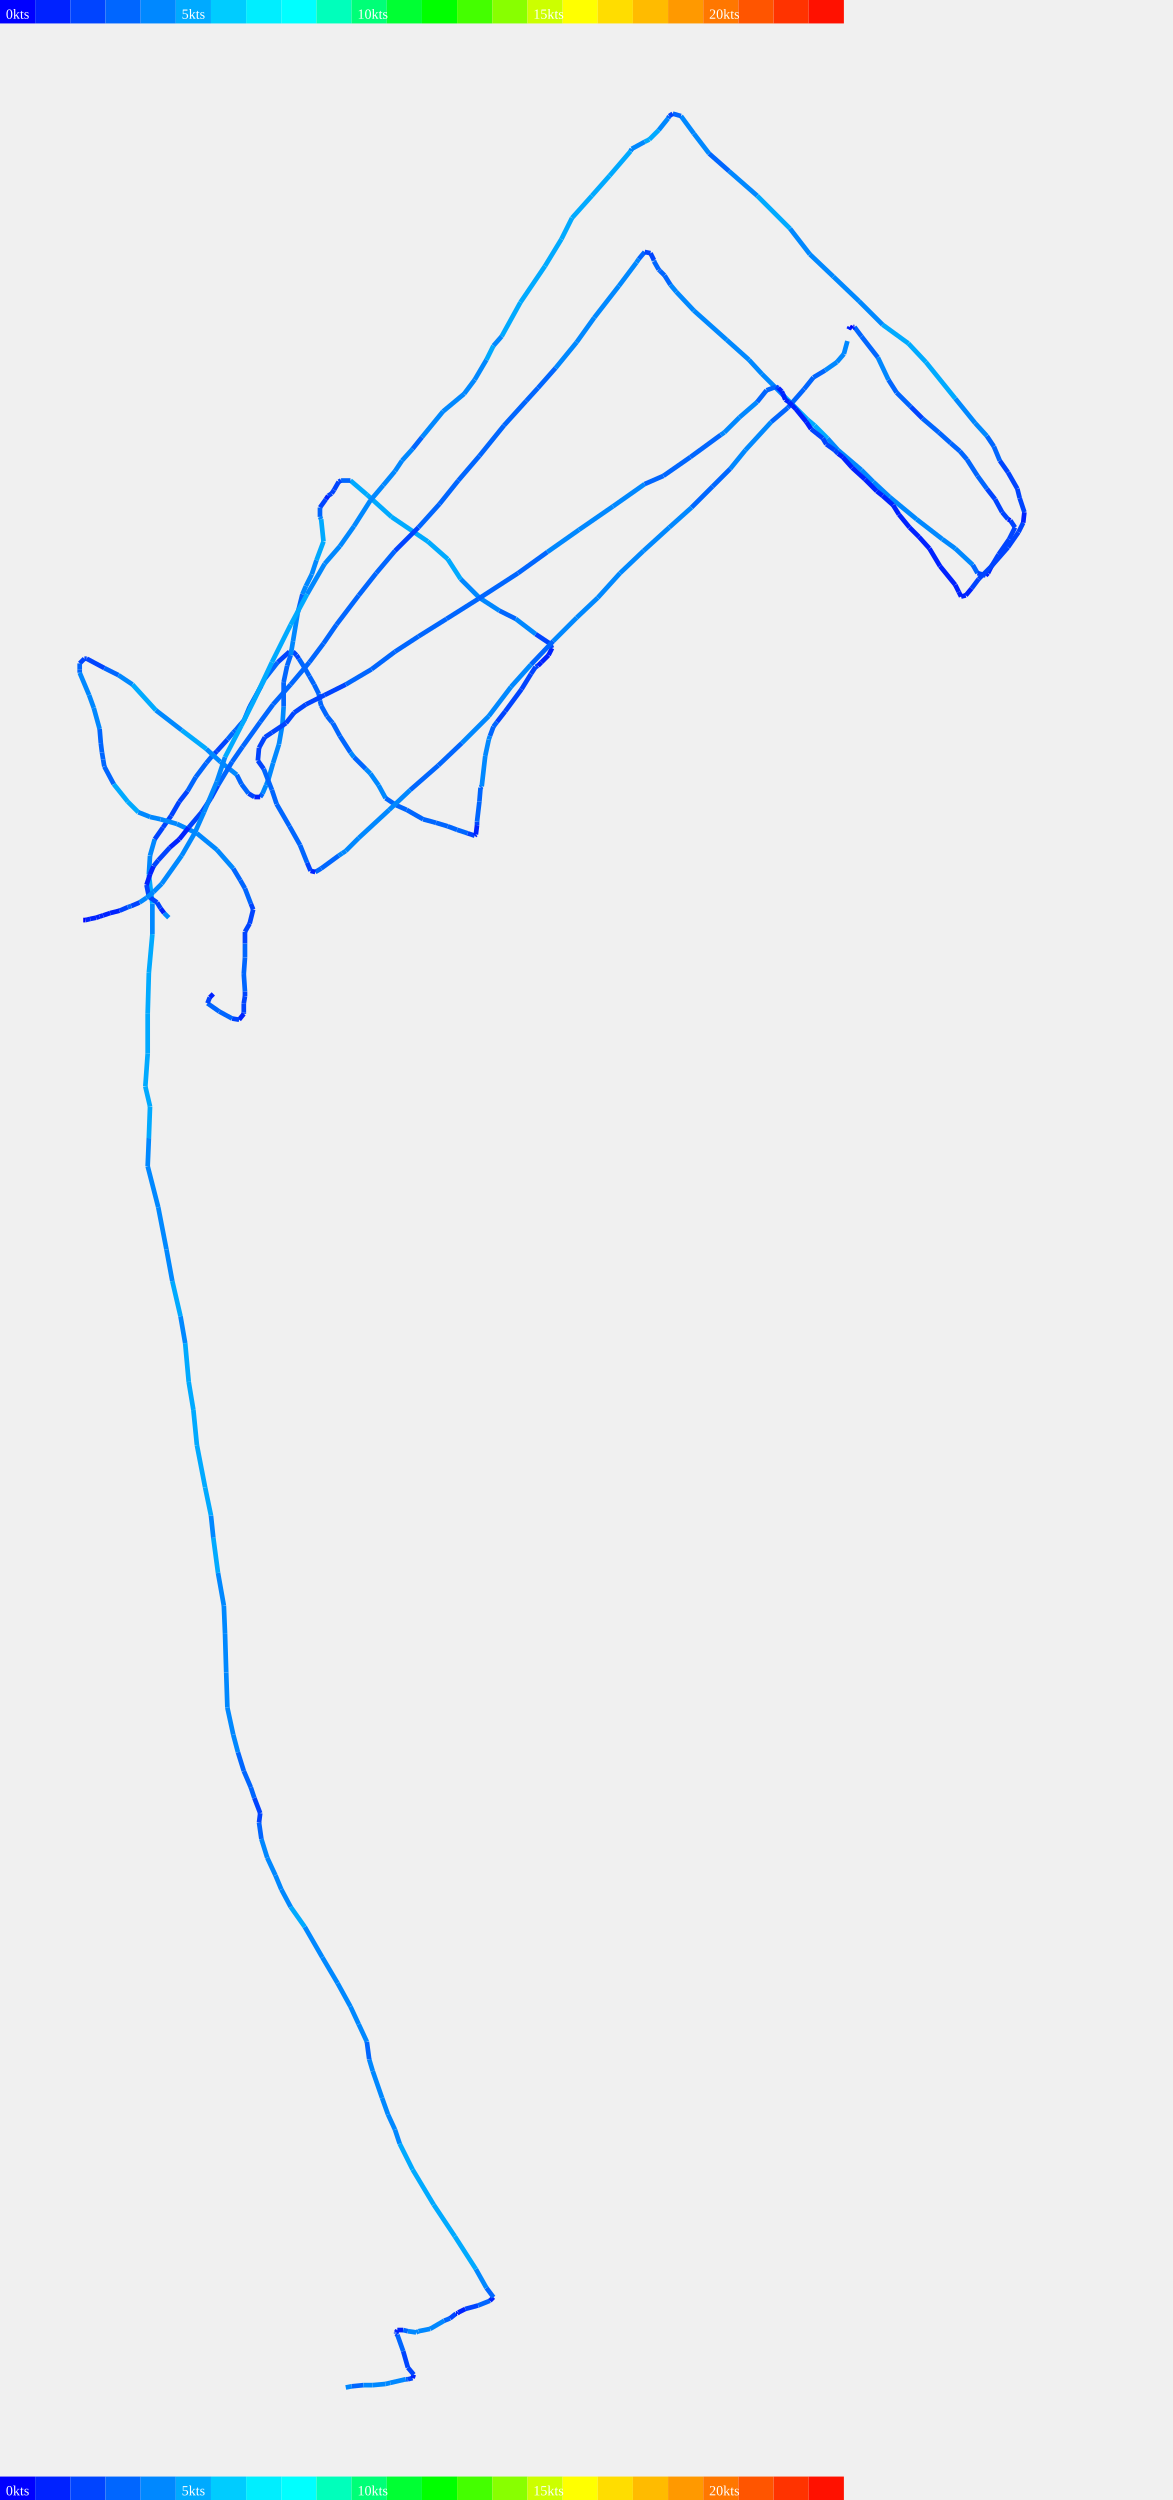
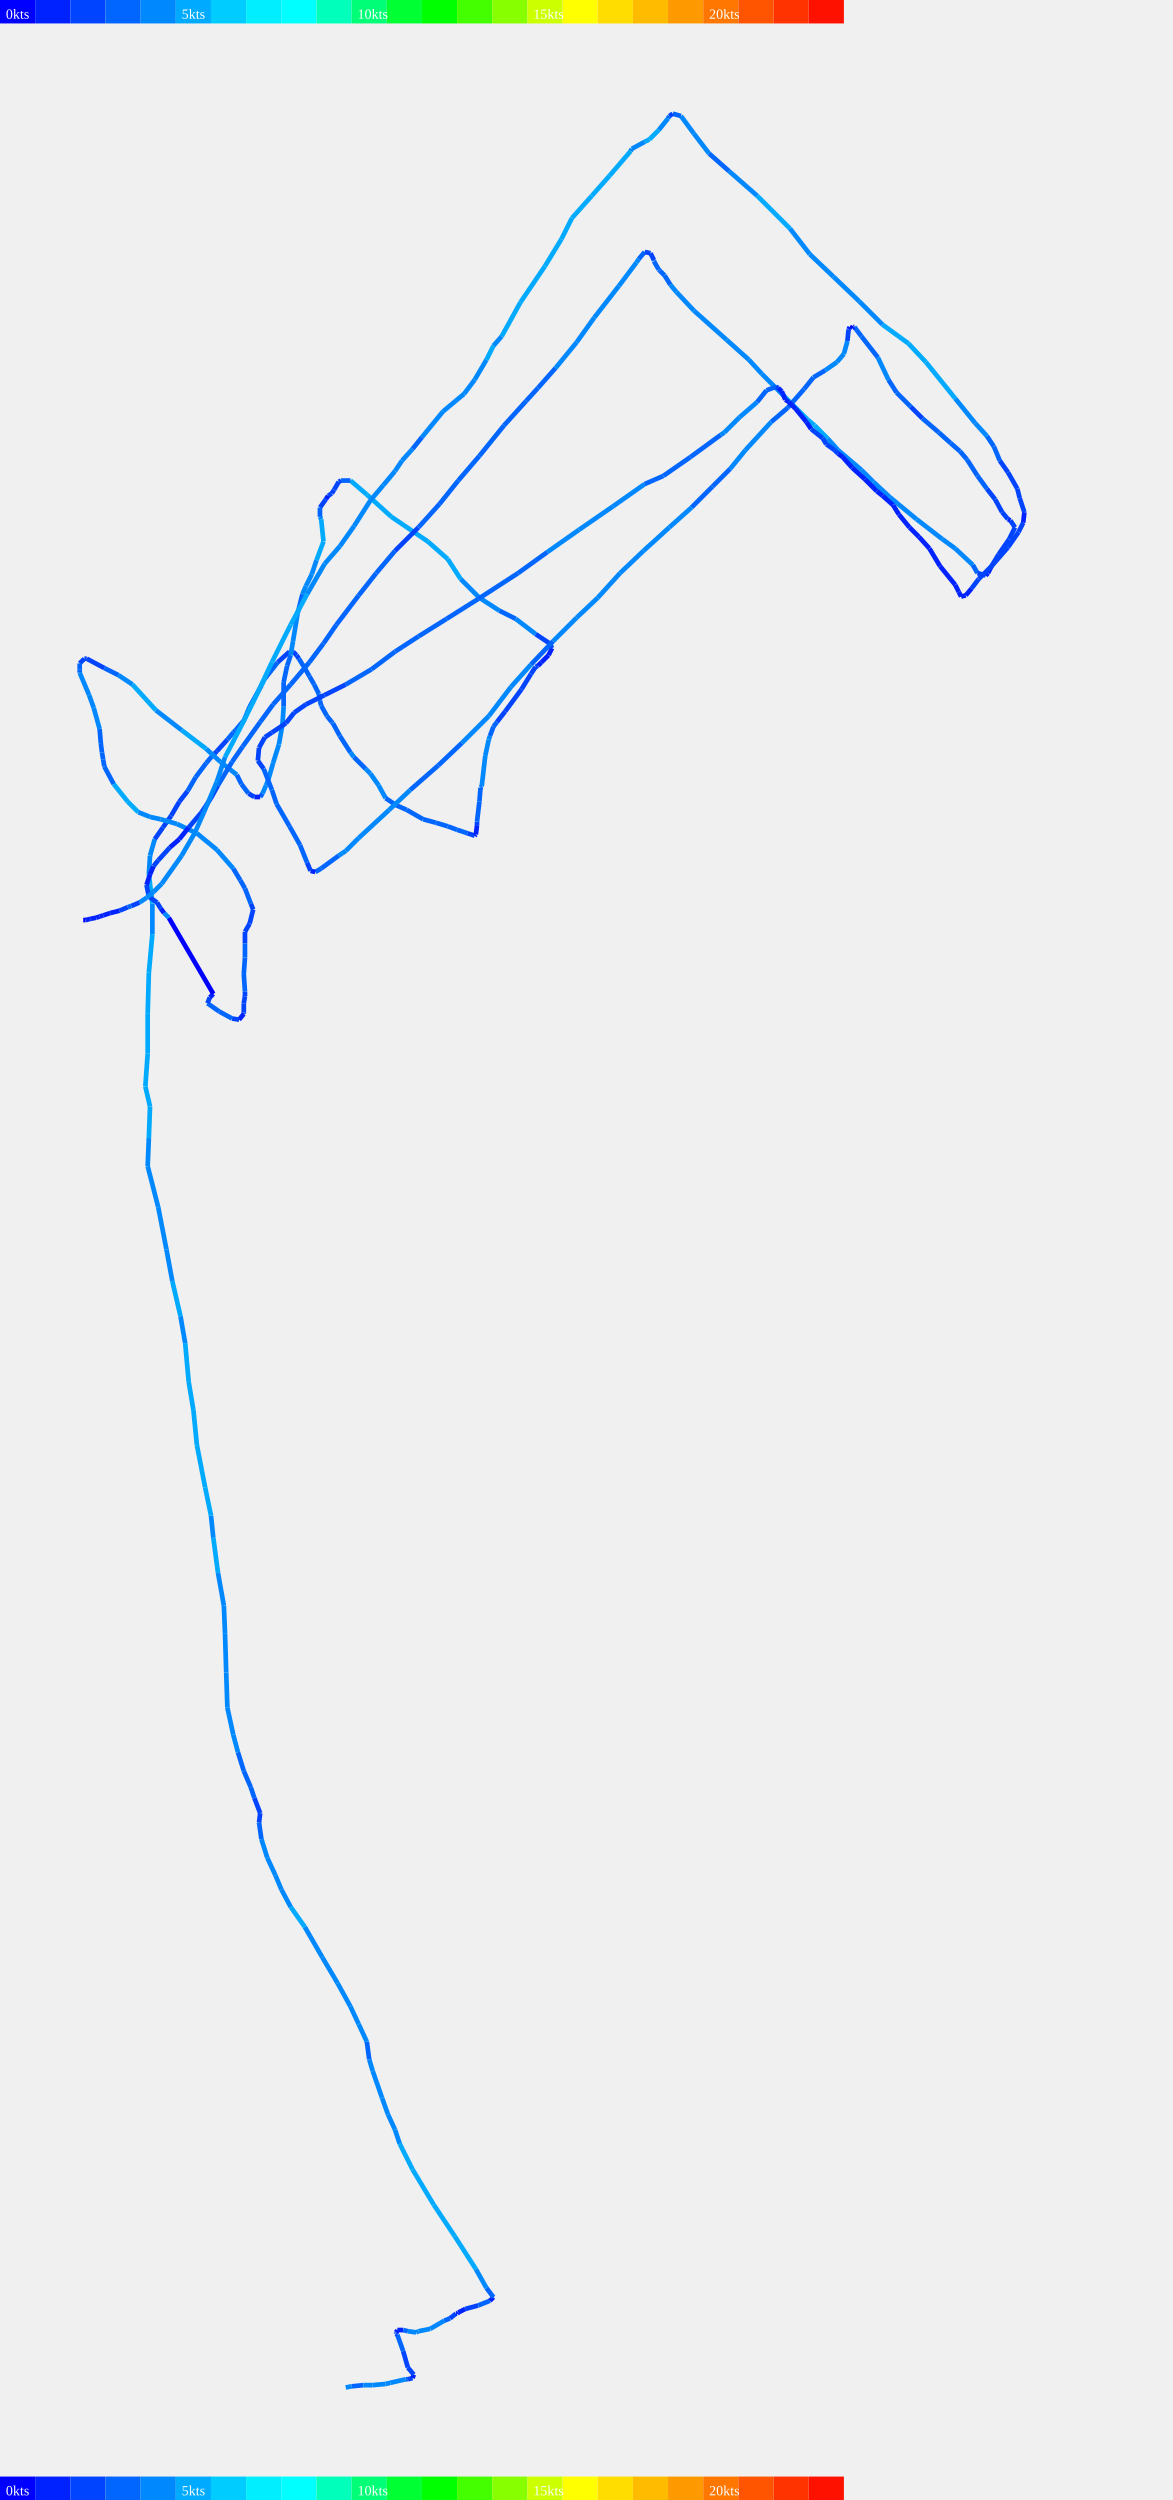
- <svg xmlns="http://www.w3.org/2000/svg" width="1000" height="2133" version="1.1">
+ <svg xmlns="http://www.w3.org/2000/svg" version="1.1" width="1000" height="2133" viewBox="0 0 1000 2133">
  <style type="text/css">
        
            .segment { fill: none; stroke-width: 4 }
            .segment:hover { stroke-width: 8 }
        
    </style>
  <g id="legend">
    <rect x="0" y="0" width="30" height="20" fill="#00f" />
    <rect x="0" y="2113" width="30" height="20" fill="#00f" />
    <rect x="30" y="0" width="30" height="20" fill="#02f" />
    <rect x="30" y="2113" width="30" height="20" fill="#02f" />
    <rect x="60" y="0" width="30" height="20" fill="#04f" />
    <rect x="60" y="2113" width="30" height="20" fill="#04f" />
    <rect x="90" y="0" width="30" height="20" fill="#06f" />
    <rect x="90" y="2113" width="30" height="20" fill="#06f" />
    <rect x="120" y="0" width="30" height="20" fill="#08f" />
    <rect x="120" y="2113" width="30" height="20" fill="#08f" />
    <rect x="150" y="0" width="30" height="20" fill="#0af" />
    <rect x="150" y="2113" width="30" height="20" fill="#0af" />
    <rect x="180" y="0" width="30" height="20" fill="#0cf" />
    <rect x="180" y="2113" width="30" height="20" fill="#0cf" />
    <rect x="210" y="0" width="30" height="20" fill="#0ef" />
    <rect x="210" y="2113" width="30" height="20" fill="#0ef" />
    <rect x="240" y="0" width="30" height="20" fill="#0ff" />
    <rect x="240" y="2113" width="30" height="20" fill="#0ff" />
    <rect x="270" y="0" width="30" height="20" fill="#0fb" />
    <rect x="270" y="2113" width="30" height="20" fill="#0fb" />
    <rect x="300" y="0" width="30" height="20" fill="#0f7" />
    <rect x="300" y="2113" width="30" height="20" fill="#0f7" />
    <rect x="330" y="0" width="30" height="20" fill="#0f3" />
    <rect x="330" y="2113" width="30" height="20" fill="#0f3" />
    <rect x="360" y="0" width="30" height="20" fill="#0f0" />
    <rect x="360" y="2113" width="30" height="20" fill="#0f0" />
    <rect x="390" y="0" width="30" height="20" fill="#4f0" />
    <rect x="390" y="2113" width="30" height="20" fill="#4f0" />
    <rect x="420" y="0" width="30" height="20" fill="#8f0" />
    <rect x="420" y="2113" width="30" height="20" fill="#8f0" />
    <rect x="450" y="0" width="30" height="20" fill="#cf0" />
    <rect x="450" y="2113" width="30" height="20" fill="#cf0" />
    <rect x="480" y="0" width="30" height="20" fill="#ff0" />
    <rect x="480" y="2113" width="30" height="20" fill="#ff0" />
    <rect x="510" y="0" width="30" height="20" fill="#fd0" />
    <rect x="510" y="2113" width="30" height="20" fill="#fd0" />
    <rect x="540" y="0" width="30" height="20" fill="#fb0" />
    <rect x="540" y="2113" width="30" height="20" fill="#fb0" />
    <rect x="570" y="0" width="30" height="20" fill="#f90" />
    <rect x="570" y="2113" width="30" height="20" fill="#f90" />
    <rect x="600" y="0" width="30" height="20" fill="#f70" />
    <rect x="600" y="2113" width="30" height="20" fill="#f70" />
    <rect x="630" y="0" width="30" height="20" fill="#f50" />
    <rect x="630" y="2113" width="30" height="20" fill="#f50" />
    <rect x="660" y="0" width="30" height="20" fill="#f30" />
    <rect x="660" y="2113" width="30" height="20" fill="#f30" />
    <rect x="690" y="0" width="30" height="20" fill="#f10" />
    <rect x="690" y="2113" width="30" height="20" fill="#f10" />
    <text x="5" y="16" fill="white">0kts</text>
    <text x="5" y="2129" fill="white">0kts</text>
    <text x="155" y="16" fill="white">5kts</text>
    <text x="155" y="2129" fill="white">5kts</text>
    <text x="305" y="16" fill="white">10kts</text>
    <text x="305" y="2129" fill="white">10kts</text>
    <text x="455" y="16" fill="white">15kts</text>
    <text x="455" y="2129" fill="white">15kts</text>
    <text x="605" y="16" fill="white">20kts</text>
    <text x="605" y="2129" fill="white">20kts</text>
  </g>
  <g class="segment">
    <line class="step" x1="295" y1="2037" x2="300" y2="2036" stroke="#08f">
        </line>
    <line class="step" x1="300" y1="2036" x2="310" y2="2035" stroke="#06f">
        </line>
+   </g>
+   <g class="segment">
    <line class="step" x1="310" y1="2035" x2="318" y2="2035" stroke="#08f">
        </line>
    <line class="step" x1="318" y1="2035" x2="329" y2="2034" stroke="#08f">
        </line>
    <line class="step" x1="329" y1="2034" x2="333" y2="2033" stroke="#08f">
        </line>
    <line class="step" x1="333" y1="2033" x2="346" y2="2030" stroke="#08f">
        </line>
    <line class="step" x1="346" y1="2030" x2="348" y2="2030" stroke="#06f">
        </line>
    <line class="step" x1="348" y1="2030" x2="352" y2="2029" stroke="#04f">
        </line>
+   </g>
+   <g class="segment">
    <line class="step" x1="352" y1="2029" x2="353" y2="2026" stroke="#02f">
        </line>
    <line class="step" x1="353" y1="2026" x2="348" y2="2020" stroke="#04f">
        </line>
    <line class="step" x1="348" y1="2020" x2="344" y2="2006" stroke="#04f">
        </line>
    <line class="step" x1="344" y1="2006" x2="339" y2="1992" stroke="#06f">
        </line>
    <line class="step" x1="339" y1="1992" x2="338" y2="1991" stroke="#04f">
        </line>
    <line class="step" x1="338" y1="1991" x2="338" y2="1990" stroke="#04f">
        </line>
    <line class="step" x1="338" y1="1990" x2="339" y2="1988" stroke="#02f">
        </line>
+   </g>
+   <g class="segment">
    <line class="step" x1="339" y1="1988" x2="344" y2="1988" stroke="#02f">
        </line>
    <line class="step" x1="344" y1="1988" x2="348" y2="1989" stroke="#06f">
        </line>
    <line class="step" x1="348" y1="1989" x2="355" y2="1990" stroke="#08f">
        </line>
    <line class="step" x1="355" y1="1990" x2="357" y2="1989" stroke="#08f">
        </line>
    <line class="step" x1="357" y1="1989" x2="367" y2="1987" stroke="#08f">
        </line>
    <line class="step" x1="367" y1="1987" x2="379" y2="1980" stroke="#08f">
        </line>
+   </g>
+   <g class="segment">
    <line class="step" x1="379" y1="1980" x2="384" y2="1978" stroke="#06f">
        </line>
    <line class="step" x1="384" y1="1978" x2="389" y2="1974" stroke="#04f">
        </line>
    <line class="step" x1="389" y1="1974" x2="390" y2="1974" stroke="#02f">
        </line>
    <line class="step" x1="390" y1="1974" x2="391" y2="1973" stroke="#02f">
        </line>
    <line class="step" x1="391" y1="1973" x2="397" y2="1970" stroke="#02f">
        </line>
    <line class="step" x1="397" y1="1970" x2="408" y2="1967" stroke="#04f">
        </line>
    <line class="step" x1="408" y1="1967" x2="418" y2="1963" stroke="#06f">
        </line>
    <line class="step" x1="418" y1="1963" x2="421" y2="1960" stroke="#02f">
        </line>
    <line class="step" x1="421" y1="1960" x2="415" y2="1952" stroke="#06f">
        </line>
    <line class="step" x1="415" y1="1952" x2="406" y2="1936" stroke="#08f">
        </line>
    <line class="step" x1="406" y1="1936" x2="388" y2="1908" stroke="#0af">
        </line>
+   </g>
+   <g class="segment">
    <line class="step" x1="388" y1="1908" x2="370" y2="1881" stroke="#0af">
        </line>
    <line class="step" x1="370" y1="1881" x2="352" y2="1851" stroke="#0af">
        </line>
    <line class="step" x1="352" y1="1851" x2="341" y2="1829" stroke="#0af">
        </line>
    <line class="step" x1="341" y1="1829" x2="337" y2="1817" stroke="#08f">
        </line>
    <line class="step" x1="337" y1="1817" x2="331" y2="1804" stroke="#08f">
        </line>
    <line class="step" x1="331" y1="1804" x2="326" y2="1790" stroke="#08f">
        </line>
    <line class="step" x1="326" y1="1790" x2="318" y2="1767" stroke="#08f">
        </line>
    <line class="step" x1="318" y1="1767" x2="315" y2="1757" stroke="#08f">
        </line>
    <line class="step" x1="315" y1="1757" x2="313" y2="1742" stroke="#06f">
        </line>
    <line class="step" x1="313" y1="1742" x2="306" y2="1727" stroke="#08f">
        </line>
    <line class="step" x1="306" y1="1727" x2="299" y2="1712" stroke="#08f">
        </line>
    <line class="step" x1="299" y1="1712" x2="288" y2="1692" stroke="#08f">
        </line>
    <line class="step" x1="288" y1="1692" x2="275" y2="1670" stroke="#08f">
        </line>
    <line class="step" x1="275" y1="1670" x2="260" y2="1644" stroke="#08f">
        </line>
    <line class="step" x1="260" y1="1644" x2="248" y2="1627" stroke="#0af">
        </line>
    <line class="step" x1="248" y1="1627" x2="240" y2="1612" stroke="#08f">
        </line>
    <line class="step" x1="240" y1="1612" x2="235" y2="1600" stroke="#08f">
        </line>
    <line class="step" x1="235" y1="1600" x2="228" y2="1585" stroke="#08f">
        </line>
    <line class="step" x1="228" y1="1585" x2="223" y2="1569" stroke="#08f">
        </line>
    <line class="step" x1="223" y1="1569" x2="221" y2="1555" stroke="#06f">
        </line>
    <line class="step" x1="221" y1="1555" x2="222" y2="1547" stroke="#04f">
        </line>
    <line class="step" x1="222" y1="1547" x2="217" y2="1534" stroke="#04f">
        </line>
    <line class="step" x1="217" y1="1534" x2="214" y2="1525" stroke="#06f">
        </line>
    <line class="step" x1="214" y1="1525" x2="208" y2="1511" stroke="#06f">
        </line>
    <line class="step" x1="208" y1="1511" x2="203" y2="1495" stroke="#06f">
        </line>
    <line class="step" x1="203" y1="1495" x2="199" y2="1480" stroke="#08f">
        </line>
    <line class="step" x1="199" y1="1480" x2="194" y2="1457" stroke="#08f">
        </line>
    <line class="step" x1="194" y1="1457" x2="193" y2="1427" stroke="#08f">
        </line>
    <line class="step" x1="193" y1="1427" x2="192" y2="1394" stroke="#08f">
        </line>
    <line class="step" x1="192" y1="1394" x2="191" y2="1370" stroke="#08f">
        </line>
    <line class="step" x1="191" y1="1370" x2="186" y2="1342" stroke="#08f">
        </line>
    <line class="step" x1="186" y1="1342" x2="182" y2="1312" stroke="#0af">
        </line>
    <line class="step" x1="182" y1="1312" x2="180" y2="1293" stroke="#08f">
        </line>
    <line class="step" x1="180" y1="1293" x2="175" y2="1269" stroke="#0af">
        </line>
    <line class="step" x1="175" y1="1269" x2="168" y2="1233" stroke="#0af">
        </line>
    <line class="step" x1="168" y1="1233" x2="165" y2="1203" stroke="#0af">
        </line>
    <line class="step" x1="165" y1="1203" x2="161" y2="1179" stroke="#0af">
        </line>
    <line class="step" x1="161" y1="1179" x2="158" y2="1146" stroke="#0af">
        </line>
    <line class="step" x1="158" y1="1146" x2="154" y2="1123" stroke="#08f">
        </line>
    <line class="step" x1="154" y1="1123" x2="147" y2="1093" stroke="#0af">
        </line>
    <line class="step" x1="147" y1="1093" x2="142" y2="1066" stroke="#08f">
        </line>
    <line class="step" x1="142" y1="1066" x2="135" y2="1030" stroke="#08f">
        </line>
    <line class="step" x1="135" y1="1030" x2="126" y2="995" stroke="#08f">
        </line>
    <line class="step" x1="126" y1="995" x2="127" y2="971" stroke="#08f">
        </line>
    <line class="step" x1="127" y1="971" x2="128" y2="944" stroke="#0af">
        </line>
    <line class="step" x1="128" y1="944" x2="124" y2="927" stroke="#0af">
        </line>
    <line class="step" x1="124" y1="927" x2="126" y2="899" stroke="#0af">
        </line>
    <line class="step" x1="126" y1="899" x2="126" y2="865" stroke="#0af">
        </line>
    <line class="step" x1="126" y1="865" x2="127" y2="830" stroke="#0af">
        </line>
    <line class="step" x1="127" y1="830" x2="130" y2="797" stroke="#0af">
        </line>
    <line class="step" x1="130" y1="797" x2="130" y2="771" stroke="#08f">
        </line>
    <line class="step" x1="130" y1="771" x2="127" y2="746" stroke="#0af">
        </line>
    <line class="step" x1="127" y1="746" x2="128" y2="730" stroke="#08f">
        </line>
    <line class="step" x1="128" y1="730" x2="132" y2="716" stroke="#08f">
        </line>
    <line class="step" x1="132" y1="716" x2="139" y2="706" stroke="#04f">
        </line>
    <line class="step" x1="139" y1="706" x2="146" y2="696" stroke="#04f">
        </line>
    <line class="step" x1="146" y1="696" x2="153" y2="684" stroke="#04f">
        </line>
    <line class="step" x1="153" y1="684" x2="160" y2="675" stroke="#04f">
        </line>
    <line class="step" x1="160" y1="675" x2="167" y2="663" stroke="#06f">
        </line>
    <line class="step" x1="167" y1="663" x2="176" y2="651" stroke="#06f">
        </line>
    <line class="step" x1="176" y1="651" x2="181" y2="645" stroke="#06f">
        </line>
    <line class="step" x1="181" y1="645" x2="183" y2="643" stroke="#04f">
        </line>
    <line class="step" x1="183" y1="643" x2="185" y2="641" stroke="#04f">
        </line>
    <line class="step" x1="185" y1="641" x2="194" y2="631" stroke="#04f">
        </line>
    <line class="step" x1="194" y1="631" x2="199" y2="625" stroke="#06f">
        </line>
    <line class="step" x1="199" y1="625" x2="201" y2="623" stroke="#06f">
        </line>
    <line class="step" x1="201" y1="623" x2="206" y2="617" stroke="#06f">
        </line>
    <line class="step" x1="206" y1="617" x2="208" y2="615" stroke="#04f">
        </line>
    <line class="step" x1="208" y1="615" x2="213" y2="603" stroke="#06f">
        </line>
+   </g>
+   <g class="segment">
    <line class="step" x1="213" y1="603" x2="223" y2="585" stroke="#06f">
        </line>
    <line class="step" x1="223" y1="585" x2="226" y2="579" stroke="#0af">
        </line>
    <line class="step" x1="226" y1="579" x2="237" y2="565" stroke="#06f">
        </line>
    <line class="step" x1="237" y1="565" x2="247" y2="556" stroke="#04f">
        </line>
    <line class="step" x1="247" y1="556" x2="250" y2="556" stroke="#02f">
        </line>
    <line class="step" x1="250" y1="556" x2="253" y2="559" stroke="#04f">
        </line>
    <line class="step" x1="253" y1="559" x2="255" y2="562" stroke="#04f">
        </line>
    <line class="step" x1="255" y1="562" x2="260" y2="570" stroke="#06f">
        </line>
    <line class="step" x1="260" y1="570" x2="264" y2="577" stroke="#06f">
        </line>
    <line class="step" x1="264" y1="577" x2="268" y2="584" stroke="#06f">
        </line>
    <line class="step" x1="268" y1="584" x2="272" y2="592" stroke="#06f">
        </line>
+   </g>
+   <g class="segment">
    <line class="step" x1="272" y1="592" x2="273" y2="598" stroke="#06f">
        </line>
    <line class="step" x1="273" y1="598" x2="274" y2="602" stroke="#06f">
        </line>
    <line class="step" x1="274" y1="602" x2="279" y2="611" stroke="#06f">
        </line>
    <line class="step" x1="279" y1="611" x2="283" y2="616" stroke="#06f">
        </line>
    <line class="step" x1="283" y1="616" x2="284" y2="617" stroke="#06f">
        </line>
    <line class="step" x1="284" y1="617" x2="290" y2="628" stroke="#06f">
        </line>
    <line class="step" x1="290" y1="628" x2="299" y2="642" stroke="#06f">
        </line>
    <line class="step" x1="299" y1="642" x2="302" y2="646" stroke="#08f">
        </line>
    <line class="step" x1="302" y1="646" x2="312" y2="656" stroke="#06f">
        </line>
    <line class="step" x1="312" y1="656" x2="316" y2="660" stroke="#08f">
        </line>
    <line class="step" x1="316" y1="660" x2="323" y2="670" stroke="#08f">
        </line>
    <line class="step" x1="323" y1="670" x2="329" y2="681" stroke="#08f">
        </line>
    <line class="step" x1="329" y1="681" x2="338" y2="687" stroke="#06f">
        </line>
    <line class="step" x1="338" y1="687" x2="347" y2="691" stroke="#06f">
        </line>
    <line class="step" x1="347" y1="691" x2="361" y2="699" stroke="#06f">
        </line>
+   </g>
+   <g class="segment">
    <line class="step" x1="361" y1="699" x2="372" y2="702" stroke="#06f">
        </line>
    <line class="step" x1="372" y1="702" x2="382" y2="705" stroke="#06f">
        </line>
    <line class="step" x1="382" y1="705" x2="390" y2="708" stroke="#06f">
        </line>
    <line class="step" x1="390" y1="708" x2="399" y2="711" stroke="#06f">
        </line>
    <line class="step" x1="399" y1="711" x2="405" y2="713" stroke="#04f">
        </line>
    <line class="step" x1="405" y1="713" x2="406" y2="712" stroke="#02f">
        </line>
    <line class="step" x1="406" y1="712" x2="407" y2="704" stroke="#02f">
        </line>
    <line class="step" x1="407" y1="704" x2="407" y2="701" stroke="#04f">
        </line>
    <line class="step" x1="407" y1="701" x2="409" y2="684" stroke="#06f">
        </line>
    <line class="step" x1="409" y1="684" x2="410" y2="672" stroke="#06f">
        </line>
    <line class="step" x1="410" y1="672" x2="411" y2="671" stroke="#06f">
        </line>
+   </g>
+   <g class="segment">
    <line class="step" x1="411" y1="671" x2="414" y2="645" stroke="#08f">
        </line>
    <line class="step" x1="414" y1="645" x2="417" y2="631" stroke="#08f">
        </line>
    <line class="step" x1="417" y1="631" x2="418" y2="628" stroke="#08f">
        </line>
    <line class="step" x1="418" y1="628" x2="421" y2="620" stroke="#06f">
        </line>
    <line class="step" x1="421" y1="620" x2="424" y2="616" stroke="#06f">
        </line>
    <line class="step" x1="424" y1="616" x2="431" y2="607" stroke="#04f">
        </line>
    <line class="step" x1="431" y1="607" x2="445" y2="588" stroke="#04f">
        </line>
+   </g>
+   <g class="segment">
    <line class="step" x1="445" y1="588" x2="453" y2="575" stroke="#04f">
        </line>
    <line class="step" x1="453" y1="575" x2="457" y2="569" stroke="#04f">
        </line>
    <line class="step" x1="457" y1="569" x2="459" y2="568" stroke="#04f">
        </line>
    <line class="step" x1="459" y1="568" x2="462" y2="565" stroke="#02f">
        </line>
    <line class="step" x1="462" y1="565" x2="468" y2="559" stroke="#02f">
        </line>
    <line class="step" x1="468" y1="559" x2="471" y2="553" stroke="#02f">
        </line>
    <line class="step" x1="471" y1="553" x2="469" y2="549" stroke="#04f">
        </line>
    <line class="step" x1="469" y1="549" x2="457" y2="541" stroke="#04f">
        </line>
    <line class="step" x1="457" y1="541" x2="440" y2="528" stroke="#08f">
        </line>
    <line class="step" x1="440" y1="528" x2="426" y2="521" stroke="#06f">
        </line>
+   </g>
+   <g class="segment">
    <line class="step" x1="426" y1="521" x2="409" y2="510" stroke="#08f">
        </line>
    <line class="step" x1="409" y1="510" x2="393" y2="494" stroke="#08f">
        </line>
    <line class="step" x1="393" y1="494" x2="382" y2="477" stroke="#0af">
        </line>
    <line class="step" x1="382" y1="477" x2="365" y2="462" stroke="#0af">
        </line>
    <line class="step" x1="365" y1="462" x2="334" y2="441" stroke="#0af">
        </line>
+   </g>
+   <g class="segment">
    <line class="step" x1="334" y1="441" x2="313" y2="422" stroke="#0af">
        </line>
    <line class="step" x1="313" y1="422" x2="299" y2="410" stroke="#0af">
        </line>
    <line class="step" x1="299" y1="410" x2="291" y2="410" stroke="#06f">
        </line>
    <line class="step" x1="291" y1="410" x2="289" y2="411" stroke="#04f">
        </line>
    <line class="step" x1="289" y1="411" x2="285" y2="418" stroke="#04f">
        </line>
    <line class="step" x1="285" y1="418" x2="283" y2="421" stroke="#04f">
        </line>
    <line class="step" x1="283" y1="421" x2="280" y2="423" stroke="#04f">
        </line>
    <line class="step" x1="280" y1="423" x2="278" y2="426" stroke="#02f">
        </line>
    <line class="step" x1="278" y1="426" x2="273" y2="433" stroke="#04f">
        </line>
    <line class="step" x1="273" y1="433" x2="273" y2="441" stroke="#06f">
        </line>
    <line class="step" x1="273" y1="441" x2="274" y2="443" stroke="#08f">
        </line>
    <line class="step" x1="274" y1="443" x2="276" y2="462" stroke="#0af">
        </line>
+   </g>
+   <g class="segment">
    <line class="step" x1="276" y1="462" x2="270" y2="478" stroke="#0af">
        </line>
    <line class="step" x1="270" y1="478" x2="266" y2="490" stroke="#08f">
        </line>
    <line class="step" x1="266" y1="490" x2="261" y2="500" stroke="#08f">
        </line>
    <line class="step" x1="261" y1="500" x2="258" y2="507" stroke="#08f">
        </line>
    <line class="step" x1="258" y1="507" x2="254" y2="523" stroke="#06f">
        </line>
    <line class="step" x1="254" y1="523" x2="250" y2="547" stroke="#08f">
        </line>
    <line class="step" x1="250" y1="547" x2="248" y2="559" stroke="#08f">
        </line>
    <line class="step" x1="248" y1="559" x2="245" y2="568" stroke="#06f">
        </line>
    <line class="step" x1="245" y1="568" x2="242" y2="582" stroke="#06f">
        </line>
    <line class="step" x1="242" y1="582" x2="242" y2="603" stroke="#06f">
        </line>
    <line class="step" x1="242" y1="603" x2="241" y2="618" stroke="#08f">
        </line>
    <line class="step" x1="241" y1="618" x2="238" y2="635" stroke="#08f">
        </line>
+   </g>
+   <g class="segment">
    <line class="step" x1="238" y1="635" x2="233" y2="651" stroke="#08f">
        </line>
    <line class="step" x1="233" y1="651" x2="229" y2="665" stroke="#08f">
        </line>
    <line class="step" x1="229" y1="665" x2="227" y2="670" stroke="#08f">
        </line>
    <line class="step" x1="227" y1="670" x2="224" y2="677" stroke="#08f">
        </line>
    <line class="step" x1="224" y1="677" x2="222" y2="680" stroke="#06f">
        </line>
    <line class="step" x1="222" y1="680" x2="217" y2="680" stroke="#02f">
        </line>
    <line class="step" x1="217" y1="680" x2="212" y2="677" stroke="#04f">
        </line>
    <line class="step" x1="212" y1="677" x2="206" y2="669" stroke="#06f">
        </line>
    <line class="step" x1="206" y1="669" x2="202" y2="661" stroke="#06f">
        </line>
    <line class="step" x1="202" y1="661" x2="188" y2="650" stroke="#08f">
        </line>
+   </g>
+   <g class="segment">
    <line class="step" x1="188" y1="650" x2="176" y2="639" stroke="#08f">
        </line>
    <line class="step" x1="176" y1="639" x2="155" y2="623" stroke="#0af">
        </line>
    <line class="step" x1="155" y1="623" x2="133" y2="606" stroke="#08f">
        </line>
    <line class="step" x1="133" y1="606" x2="113" y2="584" stroke="#0af">
        </line>
+   </g>
+   <g class="segment">
    <line class="step" x1="113" y1="584" x2="101" y2="576" stroke="#08f">
        </line>
    <line class="step" x1="101" y1="576" x2="89" y2="570" stroke="#06f">
        </line>
    <line class="step" x1="89" y1="570" x2="74" y2="562" stroke="#04f">
        </line>
    <line class="step" x1="74" y1="562" x2="72" y2="562" stroke="#04f">
        </line>
    <line class="step" x1="72" y1="562" x2="68" y2="566" stroke="#04f">
        </line>
    <line class="step" x1="68" y1="566" x2="68" y2="571" stroke="#06f">
        </line>
    <line class="step" x1="68" y1="571" x2="68" y2="574" stroke="#06f">
        </line>
    <line class="step" x1="68" y1="574" x2="76" y2="593" stroke="#08f">
        </line>
    <line class="step" x1="76" y1="593" x2="80" y2="604" stroke="#08f">
        </line>
    <line class="step" x1="80" y1="604" x2="85" y2="622" stroke="#08f">
        </line>
+   </g>
+   <g class="segment">
    <line class="step" x1="85" y1="622" x2="86" y2="634" stroke="#06f">
        </line>
    <line class="step" x1="86" y1="634" x2="87" y2="642" stroke="#06f">
        </line>
    <line class="step" x1="87" y1="642" x2="88" y2="648" stroke="#06f">
        </line>
    <line class="step" x1="88" y1="648" x2="89" y2="654" stroke="#06f">
        </line>
    <line class="step" x1="89" y1="654" x2="97" y2="669" stroke="#06f">
        </line>
+   </g>
+   <g class="segment">
    <line class="step" x1="97" y1="669" x2="109" y2="684" stroke="#0af">
        </line>
    <line class="step" x1="109" y1="684" x2="118" y2="693" stroke="#0af">
        </line>
    <line class="step" x1="118" y1="693" x2="128" y2="697" stroke="#08f">
        </line>
    <line class="step" x1="128" y1="697" x2="137" y2="699" stroke="#08f">
        </line>
    <line class="step" x1="137" y1="699" x2="151" y2="703" stroke="#08f">
        </line>
    <line class="step" x1="151" y1="703" x2="168" y2="711" stroke="#08f">
        </line>
    <line class="step" x1="168" y1="711" x2="185" y2="725" stroke="#08f">
        </line>
+   </g>
+   <g class="segment">
    <line class="step" x1="185" y1="725" x2="199" y2="741" stroke="#08f">
        </line>
    <line class="step" x1="199" y1="741" x2="205" y2="751" stroke="#06f">
        </line>
+   </g>
+   <g class="segment">
    <line class="step" x1="205" y1="751" x2="209" y2="758" stroke="#06f">
        </line>
    <line class="step" x1="209" y1="758" x2="214" y2="771" stroke="#06f">
        </line>
    <line class="step" x1="214" y1="771" x2="216" y2="776" stroke="#04f">
        </line>
    <line class="step" x1="216" y1="776" x2="213" y2="788" stroke="#04f">
        </line>
    <line class="step" x1="213" y1="788" x2="209" y2="795" stroke="#04f">
        </line>
    <line class="step" x1="209" y1="795" x2="209" y2="805" stroke="#04f">
        </line>
    <line class="step" x1="209" y1="805" x2="209" y2="817" stroke="#06f">
        </line>
+   </g>
+   <g class="segment">
    <line class="step" x1="209" y1="817" x2="208" y2="831" stroke="#06f">
        </line>
    <line class="step" x1="208" y1="831" x2="209" y2="846" stroke="#06f">
        </line>
    <line class="step" x1="209" y1="846" x2="209" y2="850" stroke="#04f">
        </line>
    <line class="step" x1="209" y1="850" x2="208" y2="856" stroke="#04f">
        </line>
    <line class="step" x1="208" y1="856" x2="208" y2="864" stroke="#04f">
        </line>
    <line class="step" x1="208" y1="864" x2="208" y2="865" stroke="#04f">
        </line>
    <line class="step" x1="208" y1="865" x2="204" y2="870" stroke="#02f">
        </line>
    <line class="step" x1="204" y1="870" x2="198" y2="869" stroke="#04f">
        </line>
    <line class="step" x1="198" y1="869" x2="187" y2="863" stroke="#06f">
        </line>
    <line class="step" x1="187" y1="863" x2="177" y2="856" stroke="#06f">
        </line>
    <line class="step" x1="177" y1="856" x2="179" y2="851" stroke="#04f">
        </line>
    <line class="step" x1="179" y1="851" x2="182" y2="848" stroke="#02f">
        </line>
  </g>
  <g class="segment">
+     <line class="step" x1="182" y1="848" x2="144" y2="783" stroke="#00f">
+         </line>
    <line class="step" x1="144" y1="783" x2="140" y2="779" stroke="#08f">
        </line>
    <line class="step" x1="140" y1="779" x2="137" y2="775" stroke="#02f">
        </line>
    <line class="step" x1="137" y1="775" x2="134" y2="770" stroke="#04f">
        </line>
    <line class="step" x1="134" y1="770" x2="127" y2="765" stroke="#04f">
        </line>
    <line class="step" x1="127" y1="765" x2="125" y2="755" stroke="#04f">
        </line>
    <line class="step" x1="125" y1="755" x2="128" y2="746" stroke="#02f">
        </line>
    <line class="step" x1="128" y1="746" x2="131" y2="739" stroke="#02f">
        </line>
    <line class="step" x1="131" y1="739" x2="135" y2="734" stroke="#04f">
        </line>
    <line class="step" x1="135" y1="734" x2="145" y2="723" stroke="#04f">
        </line>
+   </g>
+   <g class="segment">
    <line class="step" x1="145" y1="723" x2="153" y2="716" stroke="#02f">
        </line>
    <line class="step" x1="153" y1="716" x2="161" y2="706" stroke="#02f">
        </line>
    <line class="step" x1="161" y1="706" x2="172" y2="693" stroke="#04f">
        </line>
    <line class="step" x1="172" y1="693" x2="180" y2="681" stroke="#04f">
        </line>
    <line class="step" x1="180" y1="681" x2="186" y2="670" stroke="#04f">
        </line>
    <line class="step" x1="186" y1="670" x2="198" y2="650" stroke="#06f">
        </line>
    <line class="step" x1="198" y1="650" x2="207" y2="637" stroke="#06f">
        </line>
    <line class="step" x1="207" y1="637" x2="222" y2="616" stroke="#06f">
        </line>
    <line class="step" x1="222" y1="616" x2="233" y2="601" stroke="#06f">
        </line>
    <line class="step" x1="233" y1="601" x2="248" y2="584" stroke="#06f">
        </line>
    <line class="step" x1="248" y1="584" x2="264" y2="565" stroke="#06f">
        </line>
    <line class="step" x1="264" y1="565" x2="276" y2="549" stroke="#06f">
        </line>
    <line class="step" x1="276" y1="549" x2="287" y2="533" stroke="#06f">
        </line>
    <line class="step" x1="287" y1="533" x2="306" y2="508" stroke="#06f">
        </line>
    <line class="step" x1="306" y1="508" x2="321" y2="489" stroke="#06f">
        </line>
    <line class="step" x1="321" y1="489" x2="337" y2="470" stroke="#06f">
        </line>
    <line class="step" x1="337" y1="470" x2="357" y2="450" stroke="#04f">
        </line>
    <line class="step" x1="357" y1="450" x2="375" y2="430" stroke="#06f">
        </line>
    <line class="step" x1="375" y1="430" x2="391" y2="410" stroke="#06f">
        </line>
    <line class="step" x1="391" y1="410" x2="409" y2="389" stroke="#06f">
        </line>
    <line class="step" x1="409" y1="389" x2="430" y2="363" stroke="#06f">
        </line>
    <line class="step" x1="430" y1="363" x2="449" y2="342" stroke="#06f">
        </line>
    <line class="step" x1="449" y1="342" x2="459" y2="331" stroke="#06f">
        </line>
    <line class="step" x1="459" y1="331" x2="474" y2="314" stroke="#06f">
        </line>
    <line class="step" x1="474" y1="314" x2="492" y2="292" stroke="#08f">
        </line>
    <line class="step" x1="492" y1="292" x2="507" y2="271" stroke="#08f">
        </line>
+   </g>
+   <g class="segment">
    <line class="step" x1="507" y1="271" x2="528" y2="244" stroke="#08f">
        </line>
    <line class="step" x1="528" y1="244" x2="543" y2="224" stroke="#08f">
        </line>
    <line class="step" x1="543" y1="224" x2="545" y2="221" stroke="#08f">
        </line>
    <line class="step" x1="545" y1="221" x2="550" y2="215" stroke="#06f">
        </line>
    <line class="step" x1="550" y1="215" x2="555" y2="216" stroke="#04f">
        </line>
    <line class="step" x1="555" y1="216" x2="558" y2="222" stroke="#04f">
        </line>
    <line class="step" x1="558" y1="222" x2="558" y2="223" stroke="#06f">
        </line>
    <line class="step" x1="558" y1="223" x2="562" y2="230" stroke="#06f">
        </line>
    <line class="step" x1="562" y1="230" x2="563" y2="231" stroke="#06f">
        </line>
    <line class="step" x1="563" y1="231" x2="567" y2="235" stroke="#06f">
        </line>
    <line class="step" x1="567" y1="235" x2="572" y2="243" stroke="#06f">
        </line>
    <line class="step" x1="572" y1="243" x2="577" y2="249" stroke="#08f">
        </line>
+   </g>
+   <g class="segment">
    <line class="step" x1="577" y1="249" x2="592" y2="265" stroke="#08f">
        </line>
    <line class="step" x1="592" y1="265" x2="620" y2="290" stroke="#08f">
        </line>
    <line class="step" x1="620" y1="290" x2="639" y2="307" stroke="#08f">
        </line>
    <line class="step" x1="639" y1="307" x2="650" y2="319" stroke="#08f">
        </line>
    <line class="step" x1="650" y1="319" x2="669" y2="338" stroke="#08f">
        </line>
    <line class="step" x1="669" y1="338" x2="689" y2="358" stroke="#0af">
        </line>
    <line class="step" x1="689" y1="358" x2="695" y2="363" stroke="#0af">
        </line>
    <line class="step" x1="695" y1="363" x2="706" y2="374" stroke="#0af">
        </line>
    <line class="step" x1="706" y1="374" x2="715" y2="384" stroke="#08f">
        </line>
    <line class="step" x1="715" y1="384" x2="735" y2="401" stroke="#08f">
        </line>
    <line class="step" x1="735" y1="401" x2="745" y2="411" stroke="#08f">
        </line>
    <line class="step" x1="745" y1="411" x2="759" y2="424" stroke="#08f">
        </line>
    <line class="step" x1="759" y1="424" x2="782" y2="443" stroke="#08f">
        </line>
    <line class="step" x1="782" y1="443" x2="804" y2="460" stroke="#08f">
        </line>
+   </g>
+   <g class="segment">
    <line class="step" x1="804" y1="460" x2="815" y2="468" stroke="#08f">
        </line>
    <line class="step" x1="815" y1="468" x2="830" y2="482" stroke="#08f">
        </line>
    <line class="step" x1="830" y1="482" x2="834" y2="489" stroke="#06f">
        </line>
    <line class="step" x1="834" y1="489" x2="841" y2="491" stroke="#04f">
        </line>
    <line class="step" x1="841" y1="491" x2="843" y2="489" stroke="#02f">
        </line>
    <line class="step" x1="843" y1="489" x2="846" y2="483" stroke="#02f">
        </line>
    <line class="step" x1="846" y1="483" x2="852" y2="473" stroke="#04f">
        </line>
    <line class="step" x1="852" y1="473" x2="861" y2="460" stroke="#04f">
        </line>
    <line class="step" x1="861" y1="460" x2="866" y2="450" stroke="#04f">
        </line>
    <line class="step" x1="866" y1="450" x2="862" y2="444" stroke="#04f">
        </line>
    <line class="step" x1="862" y1="444" x2="860" y2="443" stroke="#02f">
        </line>
    <line class="step" x1="860" y1="443" x2="855" y2="437" stroke="#04f">
        </line>
    <line class="step" x1="855" y1="437" x2="849" y2="426" stroke="#04f">
        </line>
    <line class="step" x1="849" y1="426" x2="842" y2="417" stroke="#04f">
        </line>
    <line class="step" x1="842" y1="417" x2="834" y2="406" stroke="#06f">
        </line>
+   </g>
+   <g class="segment">
    <line class="step" x1="834" y1="406" x2="825" y2="392" stroke="#06f">
        </line>
    <line class="step" x1="825" y1="392" x2="819" y2="385" stroke="#06f">
        </line>
    <line class="step" x1="819" y1="385" x2="811" y2="378" stroke="#06f">
        </line>
    <line class="step" x1="811" y1="378" x2="801" y2="369" stroke="#06f">
        </line>
    <line class="step" x1="801" y1="369" x2="787" y2="357" stroke="#06f">
        </line>
    <line class="step" x1="787" y1="357" x2="777" y2="347" stroke="#04f">
        </line>
    <line class="step" x1="777" y1="347" x2="765" y2="335" stroke="#06f">
        </line>
    <line class="step" x1="765" y1="335" x2="758" y2="324" stroke="#06f">
        </line>
+   </g>
+   <g class="segment">
    <line class="step" x1="758" y1="324" x2="749" y2="305" stroke="#08f">
        </line>
    <line class="step" x1="749" y1="305" x2="735" y2="287" stroke="#06f">
        </line>
    <line class="step" x1="735" y1="287" x2="729" y2="279" stroke="#06f">
        </line>
    <line class="step" x1="729" y1="279" x2="728" y2="279" stroke="#02f">
        </line>
    <line class="step" x1="728" y1="279" x2="727" y2="280" stroke="#02f">
        </line>
+   </g>
+   <g class="segment">
    <line class="step" x1="727" y1="280" x2="725" y2="279" stroke="#00f">
        </line>
    <line class="step" x1="725" y1="279" x2="724" y2="281" stroke="#02f">
        </line>
    <line class="step" x1="724" y1="281" x2="724" y2="281" stroke="#00f">
        </line>
  </g>
  <g class="segment">
+     <line class="step" x1="724" y1="281" x2="723" y2="291" stroke="#04f">
+         </line>
    <line class="step" x1="723" y1="291" x2="720" y2="302" stroke="#08f">
        </line>
    <line class="step" x1="720" y1="302" x2="714" y2="309" stroke="#08f">
        </line>
    <line class="step" x1="714" y1="309" x2="704" y2="316" stroke="#08f">
        </line>
    <line class="step" x1="704" y1="316" x2="694" y2="322" stroke="#06f">
        </line>
    <line class="step" x1="694" y1="322" x2="686" y2="332" stroke="#06f">
        </line>
    <line class="step" x1="686" y1="332" x2="672" y2="348" stroke="#06f">
        </line>
    <line class="step" x1="672" y1="348" x2="658" y2="360" stroke="#06f">
        </line>
    <line class="step" x1="658" y1="360" x2="636" y2="384" stroke="#08f">
        </line>
    <line class="step" x1="636" y1="384" x2="623" y2="400" stroke="#08f">
        </line>
    <line class="step" x1="623" y1="400" x2="608" y2="415" stroke="#06f">
        </line>
    <line class="step" x1="608" y1="415" x2="590" y2="433" stroke="#06f">
        </line>
    <line class="step" x1="590" y1="433" x2="571" y2="450" stroke="#08f">
        </line>
    <line class="step" x1="571" y1="450" x2="549" y2="470" stroke="#08f">
        </line>
    <line class="step" x1="549" y1="470" x2="529" y2="489" stroke="#08f">
        </line>
    <line class="step" x1="529" y1="489" x2="510" y2="510" stroke="#08f">
        </line>
    <line class="step" x1="510" y1="510" x2="492" y2="527" stroke="#08f">
        </line>
    <line class="step" x1="492" y1="527" x2="472" y2="547" stroke="#08f">
        </line>
    <line class="step" x1="472" y1="547" x2="453" y2="567" stroke="#06f">
        </line>
    <line class="step" x1="453" y1="567" x2="436" y2="586" stroke="#08f">
        </line>
    <line class="step" x1="436" y1="586" x2="417" y2="611" stroke="#08f">
        </line>
    <line class="step" x1="417" y1="611" x2="394" y2="634" stroke="#08f">
        </line>
    <line class="step" x1="394" y1="634" x2="374" y2="653" stroke="#06f">
        </line>
    <line class="step" x1="374" y1="653" x2="350" y2="674" stroke="#06f">
        </line>
    <line class="step" x1="350" y1="674" x2="332" y2="691" stroke="#08f">
        </line>
    <line class="step" x1="332" y1="691" x2="306" y2="715" stroke="#08f">
        </line>
+   </g>
+   <g class="segment">
    <line class="step" x1="306" y1="715" x2="295" y2="726" stroke="#08f">
        </line>
    <line class="step" x1="295" y1="726" x2="292" y2="728" stroke="#08f">
        </line>
    <line class="step" x1="292" y1="728" x2="289" y2="730" stroke="#08f">
        </line>
    <line class="step" x1="289" y1="730" x2="274" y2="741" stroke="#06f">
        </line>
    <line class="step" x1="274" y1="741" x2="269" y2="744" stroke="#06f">
        </line>
    <line class="step" x1="269" y1="744" x2="265" y2="743" stroke="#02f">
        </line>
    <line class="step" x1="265" y1="743" x2="262" y2="736" stroke="#04f">
        </line>
    <line class="step" x1="262" y1="736" x2="256" y2="721" stroke="#06f">
        </line>
    <line class="step" x1="256" y1="721" x2="247" y2="705" stroke="#06f">
        </line>
    <line class="step" x1="247" y1="705" x2="236" y2="686" stroke="#06f">
        </line>
+   </g>
+   <g class="segment">
    <line class="step" x1="236" y1="686" x2="232" y2="674" stroke="#06f">
        </line>
    <line class="step" x1="232" y1="674" x2="225" y2="656" stroke="#06f">
        </line>
    <line class="step" x1="225" y1="656" x2="220" y2="649" stroke="#04f">
        </line>
    <line class="step" x1="220" y1="649" x2="221" y2="638" stroke="#04f">
        </line>
    <line class="step" x1="221" y1="638" x2="226" y2="629" stroke="#04f">
        </line>
    <line class="step" x1="226" y1="629" x2="232" y2="625" stroke="#04f">
        </line>
    <line class="step" x1="232" y1="625" x2="244" y2="617" stroke="#04f">
        </line>
    <line class="step" x1="244" y1="617" x2="251" y2="608" stroke="#04f">
        </line>
+   </g>
+   <g class="segment">
    <line class="step" x1="251" y1="608" x2="261" y2="601" stroke="#04f">
        </line>
    <line class="step" x1="261" y1="601" x2="277" y2="593" stroke="#04f">
        </line>
    <line class="step" x1="277" y1="593" x2="295" y2="584" stroke="#04f">
        </line>
    <line class="step" x1="295" y1="584" x2="317" y2="571" stroke="#06f">
        </line>
    <line class="step" x1="317" y1="571" x2="337" y2="556" stroke="#06f">
        </line>
    <line class="step" x1="337" y1="556" x2="357" y2="543" stroke="#06f">
        </line>
    <line class="step" x1="357" y1="543" x2="381" y2="528" stroke="#06f">
        </line>
    <line class="step" x1="381" y1="528" x2="408" y2="511" stroke="#06f">
        </line>
    <line class="step" x1="408" y1="511" x2="442" y2="489" stroke="#06f">
        </line>
    <line class="step" x1="442" y1="489" x2="467" y2="471" stroke="#06f">
        </line>
    <line class="step" x1="467" y1="471" x2="494" y2="452" stroke="#08f">
        </line>
    <line class="step" x1="494" y1="452" x2="523" y2="432" stroke="#08f">
        </line>
    <line class="step" x1="523" y1="432" x2="550" y2="413" stroke="#08f">
        </line>
    <line class="step" x1="550" y1="413" x2="566" y2="406" stroke="#06f">
        </line>
    <line class="step" x1="566" y1="406" x2="589" y2="390" stroke="#06f">
        </line>
    <line class="step" x1="589" y1="390" x2="615" y2="371" stroke="#06f">
        </line>
    <line class="step" x1="615" y1="371" x2="618" y2="369" stroke="#08f">
        </line>
+   </g>
+   <g class="segment">
    <line class="step" x1="618" y1="369" x2="631" y2="356" stroke="#08f">
        </line>
    <line class="step" x1="631" y1="356" x2="646" y2="343" stroke="#08f">
        </line>
    <line class="step" x1="646" y1="343" x2="654" y2="333" stroke="#06f">
        </line>
    <line class="step" x1="654" y1="333" x2="662" y2="330" stroke="#06f">
        </line>
    <line class="step" x1="662" y1="330" x2="664" y2="331" stroke="#04f">
        </line>
    <line class="step" x1="664" y1="331" x2="667" y2="334" stroke="#02f">
        </line>
    <line class="step" x1="667" y1="334" x2="668" y2="336" stroke="#02f">
        </line>
    <line class="step" x1="668" y1="336" x2="670" y2="341" stroke="#02f">
        </line>
    <line class="step" x1="670" y1="341" x2="673" y2="343" stroke="#02f">
        </line>
    <line class="step" x1="673" y1="343" x2="676" y2="346" stroke="#02f">
        </line>
    <line class="step" x1="676" y1="346" x2="679" y2="349" stroke="#02f">
        </line>
    <line class="step" x1="679" y1="349" x2="688" y2="360" stroke="#02f">
        </line>
    <line class="step" x1="688" y1="360" x2="692" y2="366" stroke="#02f">
        </line>
+   </g>
+   <g class="segment">
    <line class="step" x1="692" y1="366" x2="702" y2="374" stroke="#04f">
        </line>
    <line class="step" x1="702" y1="374" x2="705" y2="379" stroke="#04f">
        </line>
    <line class="step" x1="705" y1="379" x2="712" y2="384" stroke="#04f">
        </line>
    <line class="step" x1="712" y1="384" x2="715" y2="387" stroke="#04f">
        </line>
    <line class="step" x1="715" y1="387" x2="719" y2="390" stroke="#02f">
        </line>
    <line class="step" x1="719" y1="390" x2="727" y2="399" stroke="#02f">
        </line>
    <line class="step" x1="727" y1="399" x2="738" y2="409" stroke="#02f">
        </line>
    <line class="step" x1="738" y1="409" x2="748" y2="419" stroke="#02f">
        </line>
    <line class="step" x1="748" y1="419" x2="753" y2="423" stroke="#02f">
        </line>
    <line class="step" x1="753" y1="423" x2="762" y2="431" stroke="#02f">
        </line>
    <line class="step" x1="762" y1="431" x2="767" y2="439" stroke="#02f">
        </line>
    <line class="step" x1="767" y1="439" x2="776" y2="450" stroke="#02f">
        </line>
    <line class="step" x1="776" y1="450" x2="784" y2="458" stroke="#02f">
        </line>
    <line class="step" x1="784" y1="458" x2="793" y2="468" stroke="#02f">
        </line>
+   </g>
+   <g class="segment">
    <line class="step" x1="793" y1="468" x2="802" y2="483" stroke="#02f">
        </line>
    <line class="step" x1="802" y1="483" x2="815" y2="499" stroke="#02f">
        </line>
    <line class="step" x1="815" y1="499" x2="818" y2="505" stroke="#02f">
        </line>
    <line class="step" x1="818" y1="505" x2="820" y2="509" stroke="#02f">
        </line>
    <line class="step" x1="820" y1="509" x2="824" y2="508" stroke="#02f">
        </line>
    <line class="step" x1="824" y1="508" x2="829" y2="502" stroke="#02f">
        </line>
    <line class="step" x1="829" y1="502" x2="835" y2="494" stroke="#04f">
        </line>
    <line class="step" x1="835" y1="494" x2="846" y2="483" stroke="#04f">
        </line>
    <line class="step" x1="846" y1="483" x2="860" y2="467" stroke="#04f">
        </line>
    <line class="step" x1="860" y1="467" x2="869" y2="454" stroke="#04f">
        </line>
    <line class="step" x1="869" y1="454" x2="873" y2="446" stroke="#04f">
        </line>
    <line class="step" x1="873" y1="446" x2="874" y2="437" stroke="#02f">
        </line>
    <line class="step" x1="874" y1="437" x2="870" y2="425" stroke="#04f">
        </line>
    <line class="step" x1="870" y1="425" x2="868" y2="417" stroke="#04f">
        </line>
    <line class="step" x1="868" y1="417" x2="860" y2="403" stroke="#04f">
        </line>
+   </g>
+   <g class="segment">
    <line class="step" x1="860" y1="403" x2="853" y2="393" stroke="#04f">
        </line>
    <line class="step" x1="853" y1="393" x2="848" y2="381" stroke="#06f">
        </line>
    <line class="step" x1="848" y1="381" x2="842" y2="372" stroke="#06f">
        </line>
    <line class="step" x1="842" y1="372" x2="832" y2="361" stroke="#08f">
        </line>
    <line class="step" x1="832" y1="361" x2="815" y2="340" stroke="#08f">
        </line>
    <line class="step" x1="815" y1="340" x2="790" y2="309" stroke="#0af">
        </line>
    <line class="step" x1="790" y1="309" x2="775" y2="293" stroke="#0af">
        </line>
    <line class="step" x1="775" y1="293" x2="753" y2="277" stroke="#0af">
        </line>
    <line class="step" x1="753" y1="277" x2="733" y2="257" stroke="#08f">
        </line>
    <line class="step" x1="733" y1="257" x2="711" y2="236" stroke="#08f">
        </line>
    <line class="step" x1="711" y1="236" x2="691" y2="217" stroke="#08f">
        </line>
    <line class="step" x1="691" y1="217" x2="674" y2="195" stroke="#08f">
        </line>
    <line class="step" x1="674" y1="195" x2="646" y2="167" stroke="#0af">
        </line>
    <line class="step" x1="646" y1="167" x2="622" y2="146" stroke="#08f">
        </line>
    <line class="step" x1="622" y1="146" x2="605" y2="131" stroke="#06f">
        </line>
+   </g>
+   <g class="segment">
    <line class="step" x1="605" y1="131" x2="592" y2="114" stroke="#08f">
        </line>
    <line class="step" x1="592" y1="114" x2="581" y2="99" stroke="#08f">
        </line>
    <line class="step" x1="581" y1="99" x2="574" y2="97" stroke="#06f">
        </line>
    <line class="step" x1="574" y1="97" x2="571" y2="99" stroke="#04f">
        </line>
    <line class="step" x1="571" y1="99" x2="570" y2="101" stroke="#06f">
        </line>
    <line class="step" x1="570" y1="101" x2="562" y2="111" stroke="#08f">
        </line>
    <line class="step" x1="562" y1="111" x2="554" y2="119" stroke="#0af">
        </line>
    <line class="step" x1="554" y1="119" x2="550" y2="121" stroke="#0af">
        </line>
    <line class="step" x1="550" y1="121" x2="539" y2="127" stroke="#08f">
        </line>
+   </g>
+   <g class="segment">
    <line class="step" x1="539" y1="127" x2="538" y2="129" stroke="#08f">
        </line>
    <line class="step" x1="538" y1="129" x2="520" y2="150" stroke="#0af">
        </line>
    <line class="step" x1="520" y1="150" x2="505" y2="167" stroke="#0af">
        </line>
    <line class="step" x1="505" y1="167" x2="488" y2="186" stroke="#0af">
        </line>
    <line class="step" x1="488" y1="186" x2="479" y2="204" stroke="#0af">
        </line>
    <line class="step" x1="479" y1="204" x2="465" y2="227" stroke="#0af">
        </line>
    <line class="step" x1="465" y1="227" x2="444" y2="258" stroke="#0af">
        </line>
    <line class="step" x1="444" y1="258" x2="428" y2="287" stroke="#0af">
        </line>
    <line class="step" x1="428" y1="287" x2="421" y2="295" stroke="#08f">
        </line>
    <line class="step" x1="421" y1="295" x2="415" y2="307" stroke="#0af">
        </line>
    <line class="step" x1="415" y1="307" x2="405" y2="324" stroke="#08f">
        </line>
    <line class="step" x1="405" y1="324" x2="396" y2="336" stroke="#08f">
        </line>
    <line class="step" x1="396" y1="336" x2="378" y2="351" stroke="#08f">
        </line>
    <line class="step" x1="378" y1="351" x2="360" y2="373" stroke="#08f">
        </line>
    <line class="step" x1="360" y1="373" x2="352" y2="383" stroke="#06f">
        </line>
    <line class="step" x1="352" y1="383" x2="343" y2="393" stroke="#08f">
        </line>
    <line class="step" x1="343" y1="393" x2="337" y2="402" stroke="#08f">
        </line>
    <line class="step" x1="337" y1="402" x2="327" y2="414" stroke="#08f">
        </line>
    <line class="step" x1="327" y1="414" x2="316" y2="427" stroke="#08f">
        </line>
    <line class="step" x1="316" y1="427" x2="302" y2="449" stroke="#08f">
        </line>
    <line class="step" x1="302" y1="449" x2="290" y2="466" stroke="#08f">
        </line>
    <line class="step" x1="290" y1="466" x2="277" y2="481" stroke="#08f">
        </line>
    <line class="step" x1="277" y1="481" x2="262" y2="507" stroke="#08f">
        </line>
    <line class="step" x1="262" y1="507" x2="248" y2="533" stroke="#0af">
        </line>
    <line class="step" x1="248" y1="533" x2="232" y2="565" stroke="#0af">
        </line>
    <line class="step" x1="232" y1="565" x2="217" y2="597" stroke="#0af">
        </line>
    <line class="step" x1="217" y1="597" x2="206" y2="619" stroke="#0af">
        </line>
    <line class="step" x1="206" y1="619" x2="192" y2="646" stroke="#0af">
        </line>
    <line class="step" x1="192" y1="646" x2="185" y2="667" stroke="#08f">
        </line>
    <line class="step" x1="185" y1="667" x2="174" y2="693" stroke="#08f">
        </line>
    <line class="step" x1="174" y1="693" x2="166" y2="711" stroke="#08f">
        </line>
    <line class="step" x1="166" y1="711" x2="155" y2="730" stroke="#08f">
        </line>
    <line class="step" x1="155" y1="730" x2="138" y2="754" stroke="#08f">
        </line>
    <line class="step" x1="138" y1="754" x2="131" y2="761" stroke="#08f">
        </line>
    <line class="step" x1="131" y1="761" x2="125" y2="766" stroke="#08f">
        </line>
    <line class="step" x1="125" y1="766" x2="119" y2="770" stroke="#08f">
        </line>
    <line class="step" x1="119" y1="770" x2="112" y2="773" stroke="#04f">
        </line>
    <line class="step" x1="112" y1="773" x2="109" y2="774" stroke="#06f">
        </line>
    <line class="step" x1="109" y1="774" x2="102" y2="777" stroke="#04f">
        </line>
    <line class="step" x1="102" y1="777" x2="94" y2="779" stroke="#02f">
        </line>
    <line class="step" x1="94" y1="779" x2="88" y2="781" stroke="#02f">
        </line>
    <line class="step" x1="88" y1="781" x2="85" y2="782" stroke="#02f">
        </line>
    <line class="step" x1="85" y1="782" x2="82" y2="783" stroke="#02f">
        </line>
    <line class="step" x1="82" y1="783" x2="77" y2="784" stroke="#02f">
        </line>
    <line class="step" x1="77" y1="784" x2="73" y2="785" stroke="#02f">
        </line>
    <line class="step" x1="73" y1="785" x2="71" y2="785" stroke="#00f">
        </line>
  </g>
</svg>
